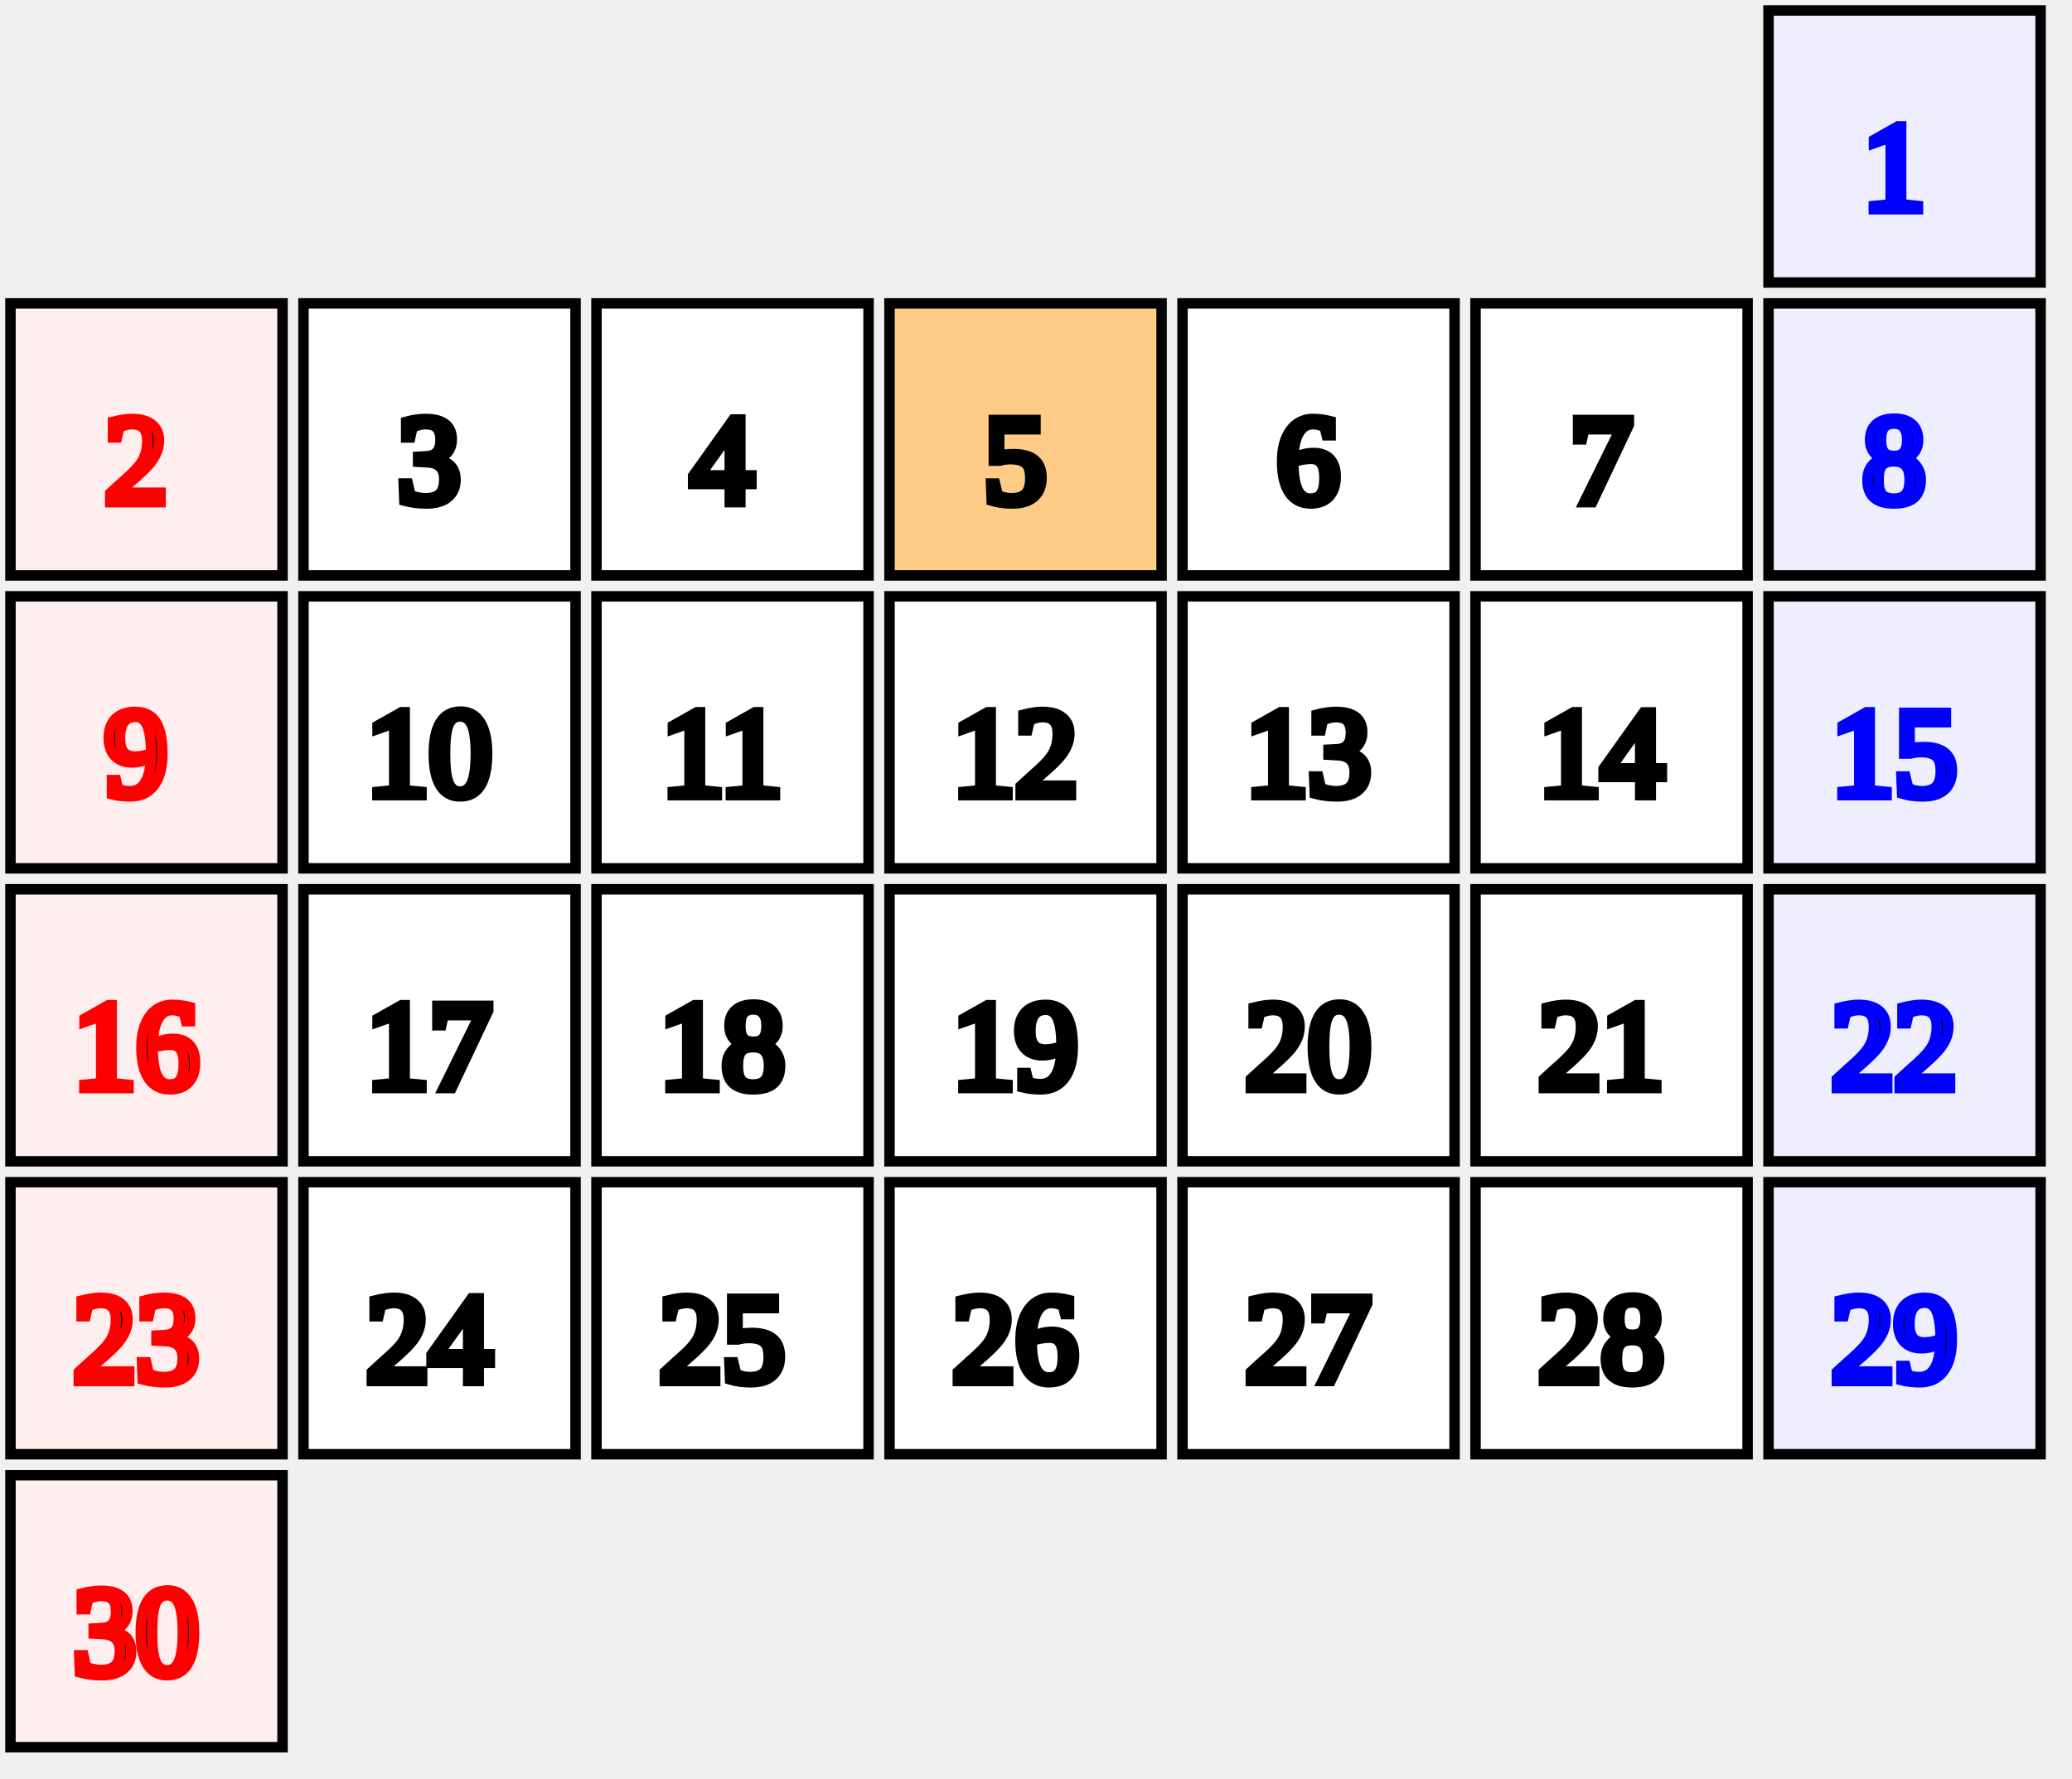
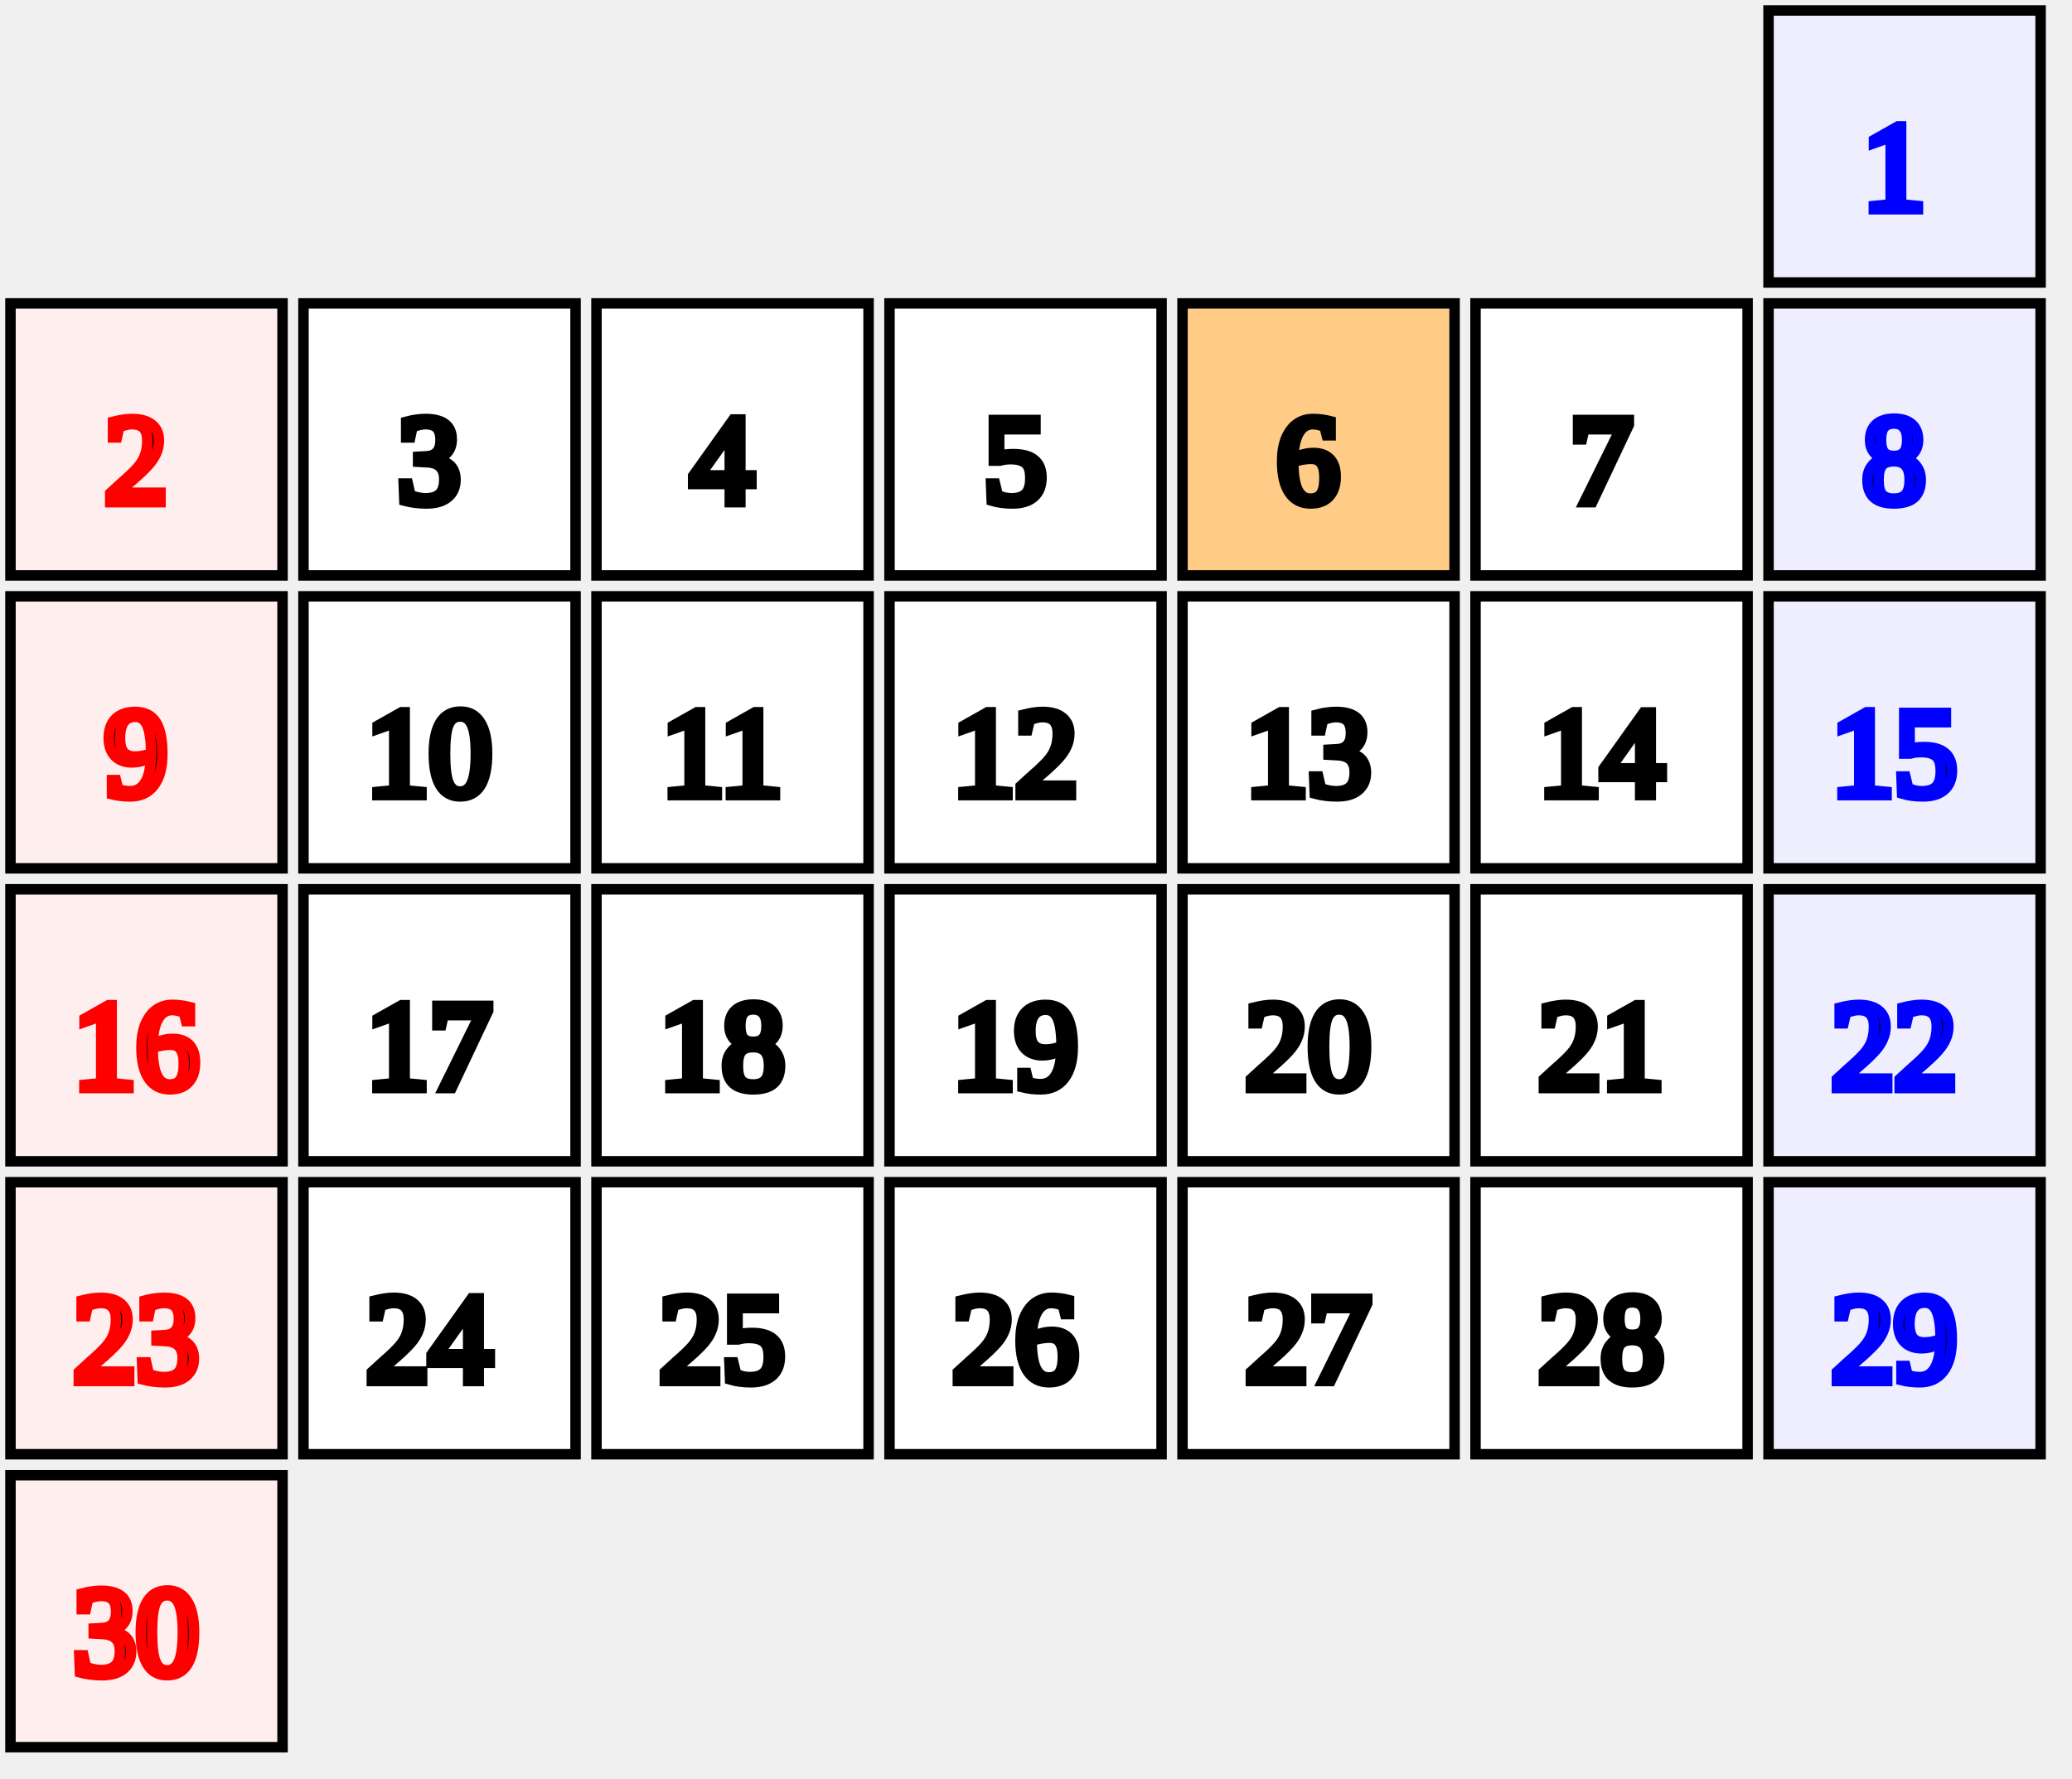
<svg xmlns="http://www.w3.org/2000/svg" id="erd-canvas" width="198px" height="170px">
  <rect x="169px" y="1px" width="26px" height="26px" stroke="#000" stroke-width="1px" fill="#eef" />
  <text x="181px" y="20px" stroke="#00f" text-anchor="middle">1</text>
  <rect x="1px" y="29px" width="26px" height="26px" stroke="#000" stroke-width="1px" fill="#fee" />
  <text x="13px" y="48px" stroke="#f00" text-anchor="middle">2</text>
  <rect x="29px" y="29px" width="26px" height="26px" stroke="#000" stroke-width="1px" fill="#fff" />
  <text x="41px" y="48px" stroke="#000" text-anchor="middle">3</text>
  <rect x="57px" y="29px" width="26px" height="26px" stroke="#000" stroke-width="1px" fill="#fff" />
  <text x="69px" y="48px" stroke="#000" text-anchor="middle">4</text>
-   <rect x="85px" y="29px" width="26px" height="26px" stroke="#000" stroke-width="1px" fill="#fc8" />
+   <rect x="85px" y="29px" width="26px" height="26px" stroke="#000" stroke-width="1px" fill="#fff" />
  <text x="97px" y="48px" stroke="#000" text-anchor="middle">5</text>
-   <rect x="113px" y="29px" width="26px" height="26px" stroke="#000" stroke-width="1px" fill="#fff" />
+   <rect x="113px" y="29px" width="26px" height="26px" stroke="#000" stroke-width="1px" fill="#fc8" />
  <text x="125px" y="48px" stroke="#000" text-anchor="middle">6</text>
  <rect x="141px" y="29px" width="26px" height="26px" stroke="#000" stroke-width="1px" fill="#fff" />
  <text x="153px" y="48px" stroke="#000" text-anchor="middle">7</text>
  <rect x="169px" y="29px" width="26px" height="26px" stroke="#000" stroke-width="1px" fill="#eef" />
  <text x="181px" y="48px" stroke="#00f" text-anchor="middle">8</text>
  <rect x="1px" y="57px" width="26px" height="26px" stroke="#000" stroke-width="1px" fill="#fee" />
  <text x="13px" y="76px" stroke="#f00" text-anchor="middle">9</text>
  <rect x="29px" y="57px" width="26px" height="26px" stroke="#000" stroke-width="1px" fill="#fff" />
  <text x="41px" y="76px" stroke="#000" text-anchor="middle">10</text>
  <rect x="57px" y="57px" width="26px" height="26px" stroke="#000" stroke-width="1px" fill="#fff" />
  <text x="69px" y="76px" stroke="#000" text-anchor="middle">11</text>
  <rect x="85px" y="57px" width="26px" height="26px" stroke="#000" stroke-width="1px" fill="#fff" />
  <text x="97px" y="76px" stroke="#000" text-anchor="middle">12</text>
  <rect x="113px" y="57px" width="26px" height="26px" stroke="#000" stroke-width="1px" fill="#fff" />
  <text x="125px" y="76px" stroke="#000" text-anchor="middle">13</text>
  <rect x="141px" y="57px" width="26px" height="26px" stroke="#000" stroke-width="1px" fill="#fff" />
  <text x="153px" y="76px" stroke="#000" text-anchor="middle">14</text>
  <rect x="169px" y="57px" width="26px" height="26px" stroke="#000" stroke-width="1px" fill="#eef" />
  <text x="181px" y="76px" stroke="#00f" text-anchor="middle">15</text>
  <rect x="1px" y="85px" width="26px" height="26px" stroke="#000" stroke-width="1px" fill="#fee" />
  <text x="13px" y="104px" stroke="#f00" text-anchor="middle">16</text>
  <rect x="29px" y="85px" width="26px" height="26px" stroke="#000" stroke-width="1px" fill="#fff" />
  <text x="41px" y="104px" stroke="#000" text-anchor="middle">17</text>
  <rect x="57px" y="85px" width="26px" height="26px" stroke="#000" stroke-width="1px" fill="#fff" />
  <text x="69px" y="104px" stroke="#000" text-anchor="middle">18</text>
  <rect x="85px" y="85px" width="26px" height="26px" stroke="#000" stroke-width="1px" fill="#fff" />
  <text x="97px" y="104px" stroke="#000" text-anchor="middle">19</text>
  <rect x="113px" y="85px" width="26px" height="26px" stroke="#000" stroke-width="1px" fill="#fff" />
  <text x="125px" y="104px" stroke="#000" text-anchor="middle">20</text>
  <rect x="141px" y="85px" width="26px" height="26px" stroke="#000" stroke-width="1px" fill="#fff" />
  <text x="153px" y="104px" stroke="#000" text-anchor="middle">21</text>
  <rect x="169px" y="85px" width="26px" height="26px" stroke="#000" stroke-width="1px" fill="#eef" />
  <text x="181px" y="104px" stroke="#00f" text-anchor="middle">22</text>
  <rect x="1px" y="113px" width="26px" height="26px" stroke="#000" stroke-width="1px" fill="#fee" />
  <text x="13px" y="132px" stroke="#f00" text-anchor="middle">23</text>
  <rect x="29px" y="113px" width="26px" height="26px" stroke="#000" stroke-width="1px" fill="#fff" />
  <text x="41px" y="132px" stroke="#000" text-anchor="middle">24</text>
  <rect x="57px" y="113px" width="26px" height="26px" stroke="#000" stroke-width="1px" fill="#fff" />
  <text x="69px" y="132px" stroke="#000" text-anchor="middle">25</text>
  <rect x="85px" y="113px" width="26px" height="26px" stroke="#000" stroke-width="1px" fill="#fff" />
  <text x="97px" y="132px" stroke="#000" text-anchor="middle">26</text>
  <rect x="113px" y="113px" width="26px" height="26px" stroke="#000" stroke-width="1px" fill="#fff" />
  <text x="125px" y="132px" stroke="#000" text-anchor="middle">27</text>
  <rect x="141px" y="113px" width="26px" height="26px" stroke="#000" stroke-width="1px" fill="#fff" />
  <text x="153px" y="132px" stroke="#000" text-anchor="middle">28</text>
  <rect x="169px" y="113px" width="26px" height="26px" stroke="#000" stroke-width="1px" fill="#eef" />
  <text x="181px" y="132px" stroke="#00f" text-anchor="middle">29</text>
  <rect x="1px" y="141px" width="26px" height="26px" stroke="#000" stroke-width="1px" fill="#fee" />
  <text x="13px" y="160px" stroke="#f00" text-anchor="middle">30</text>
</svg>
